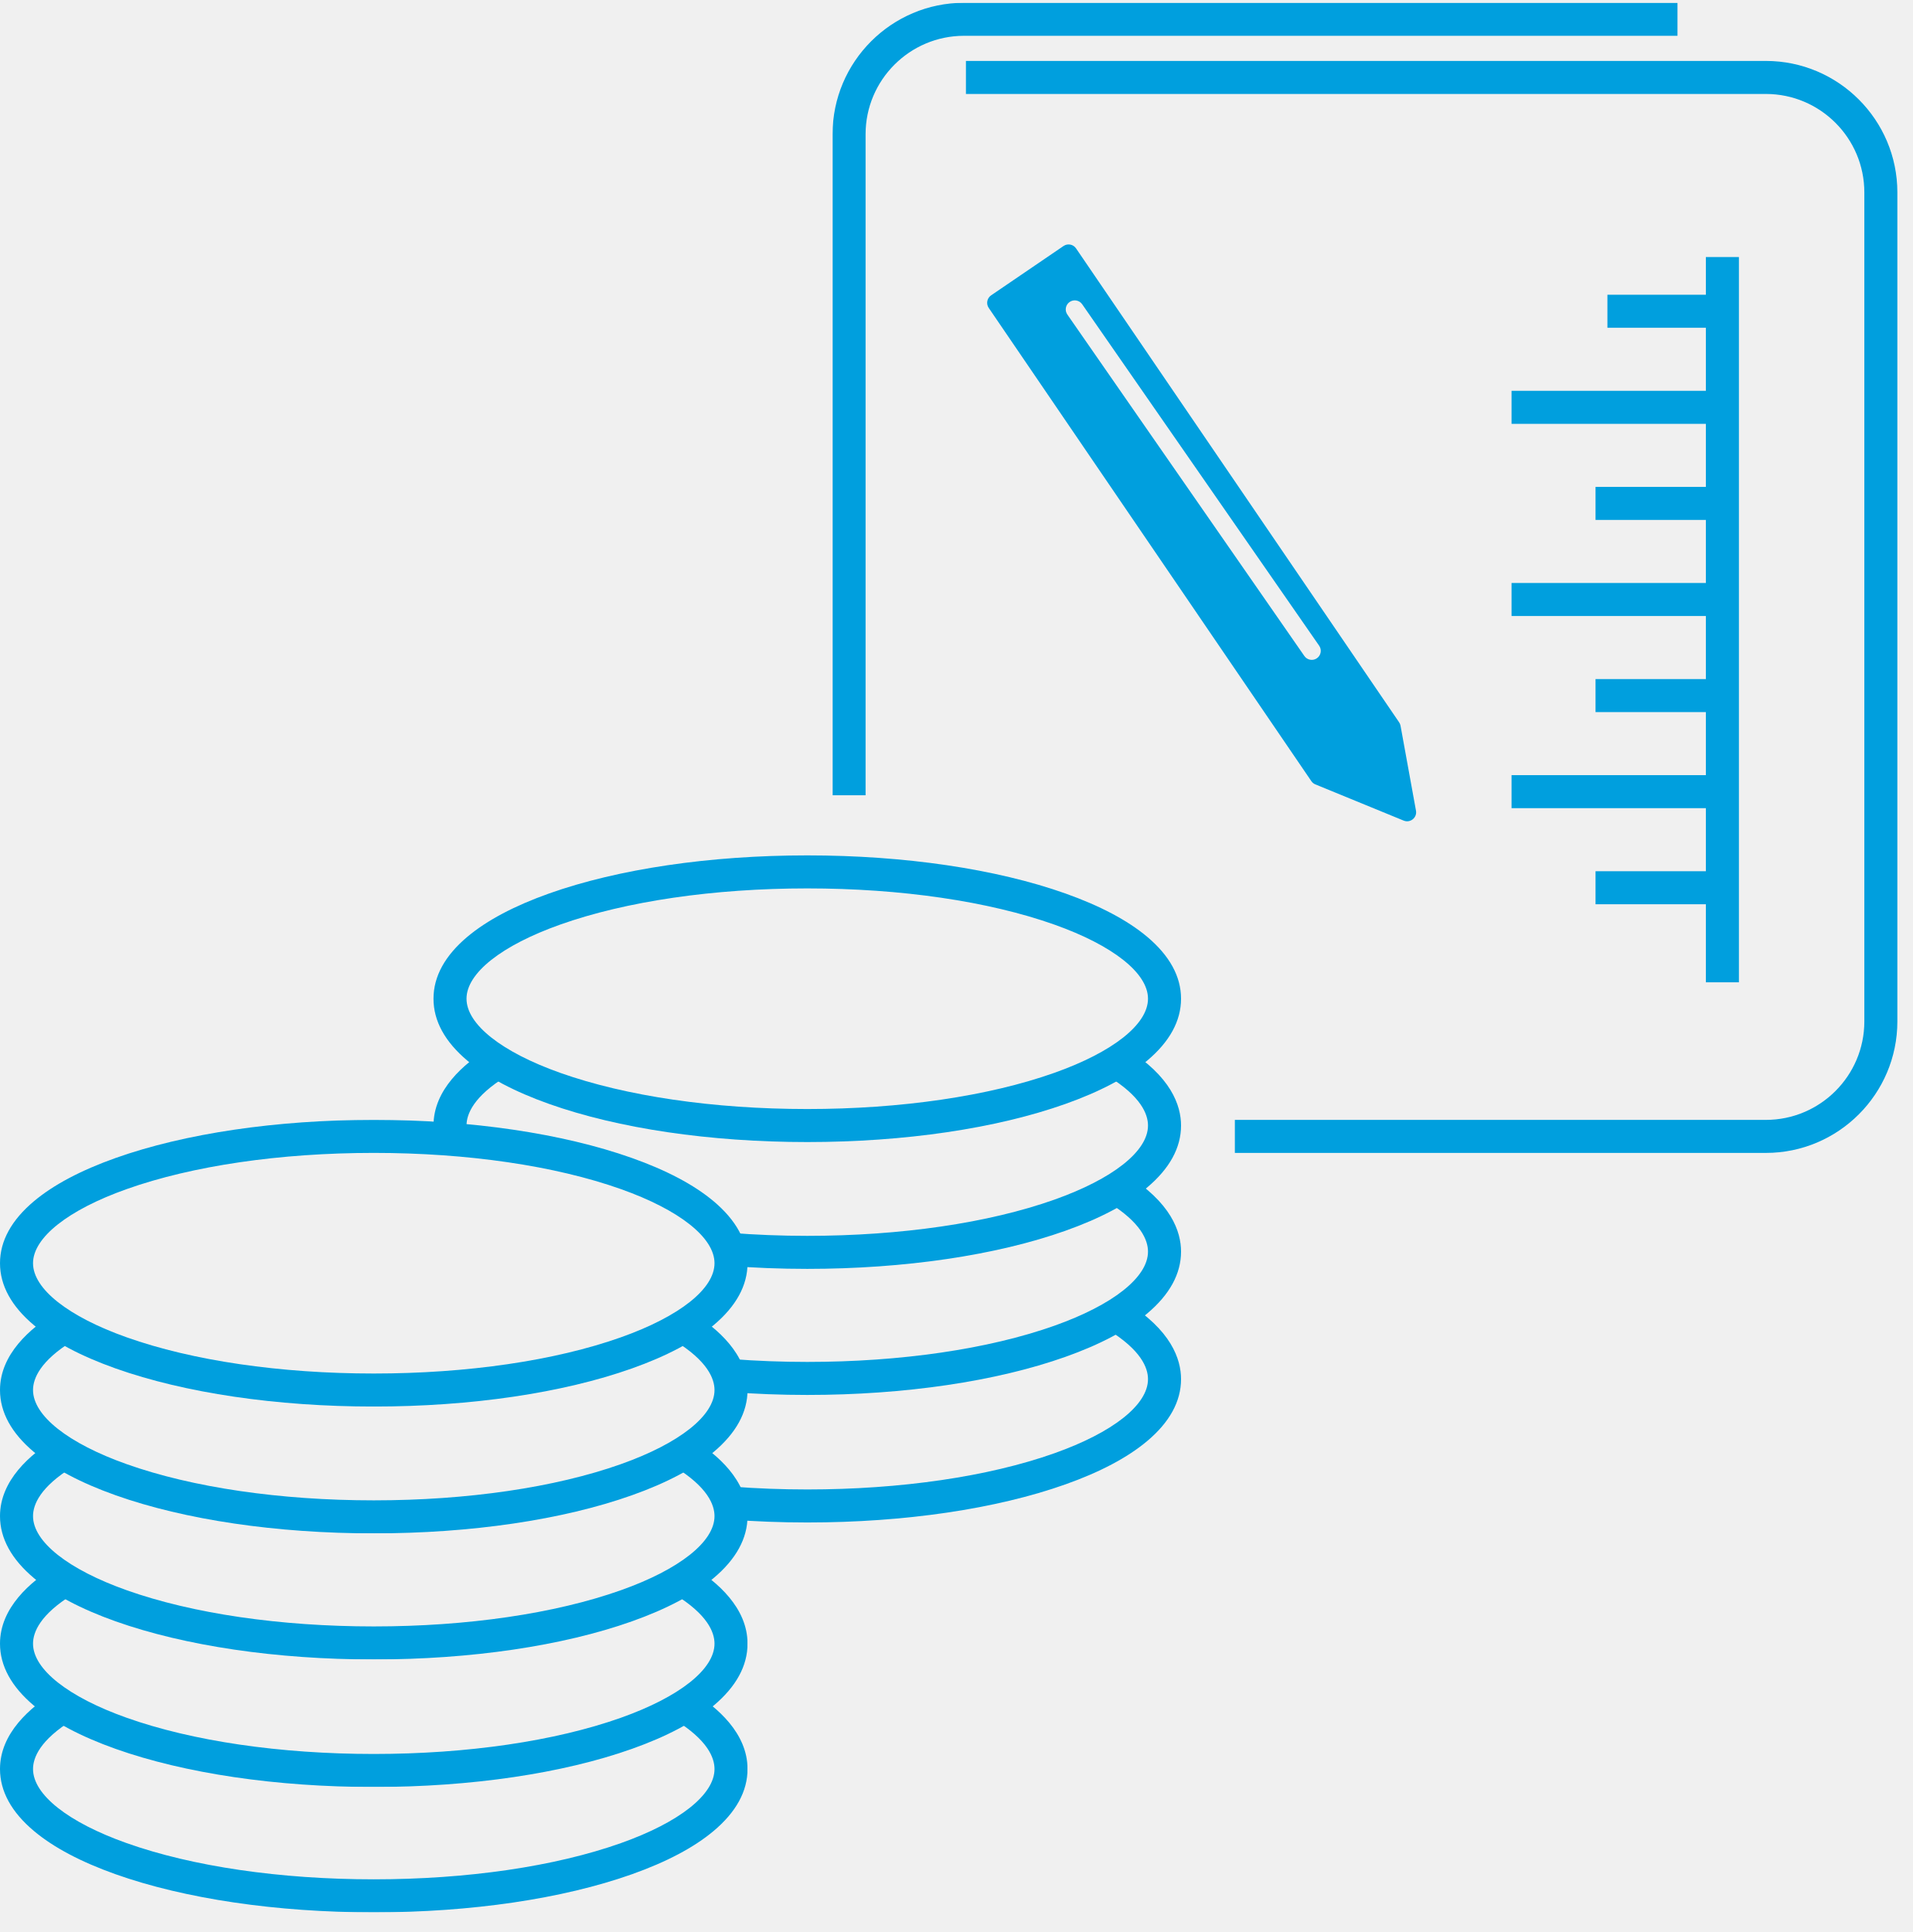
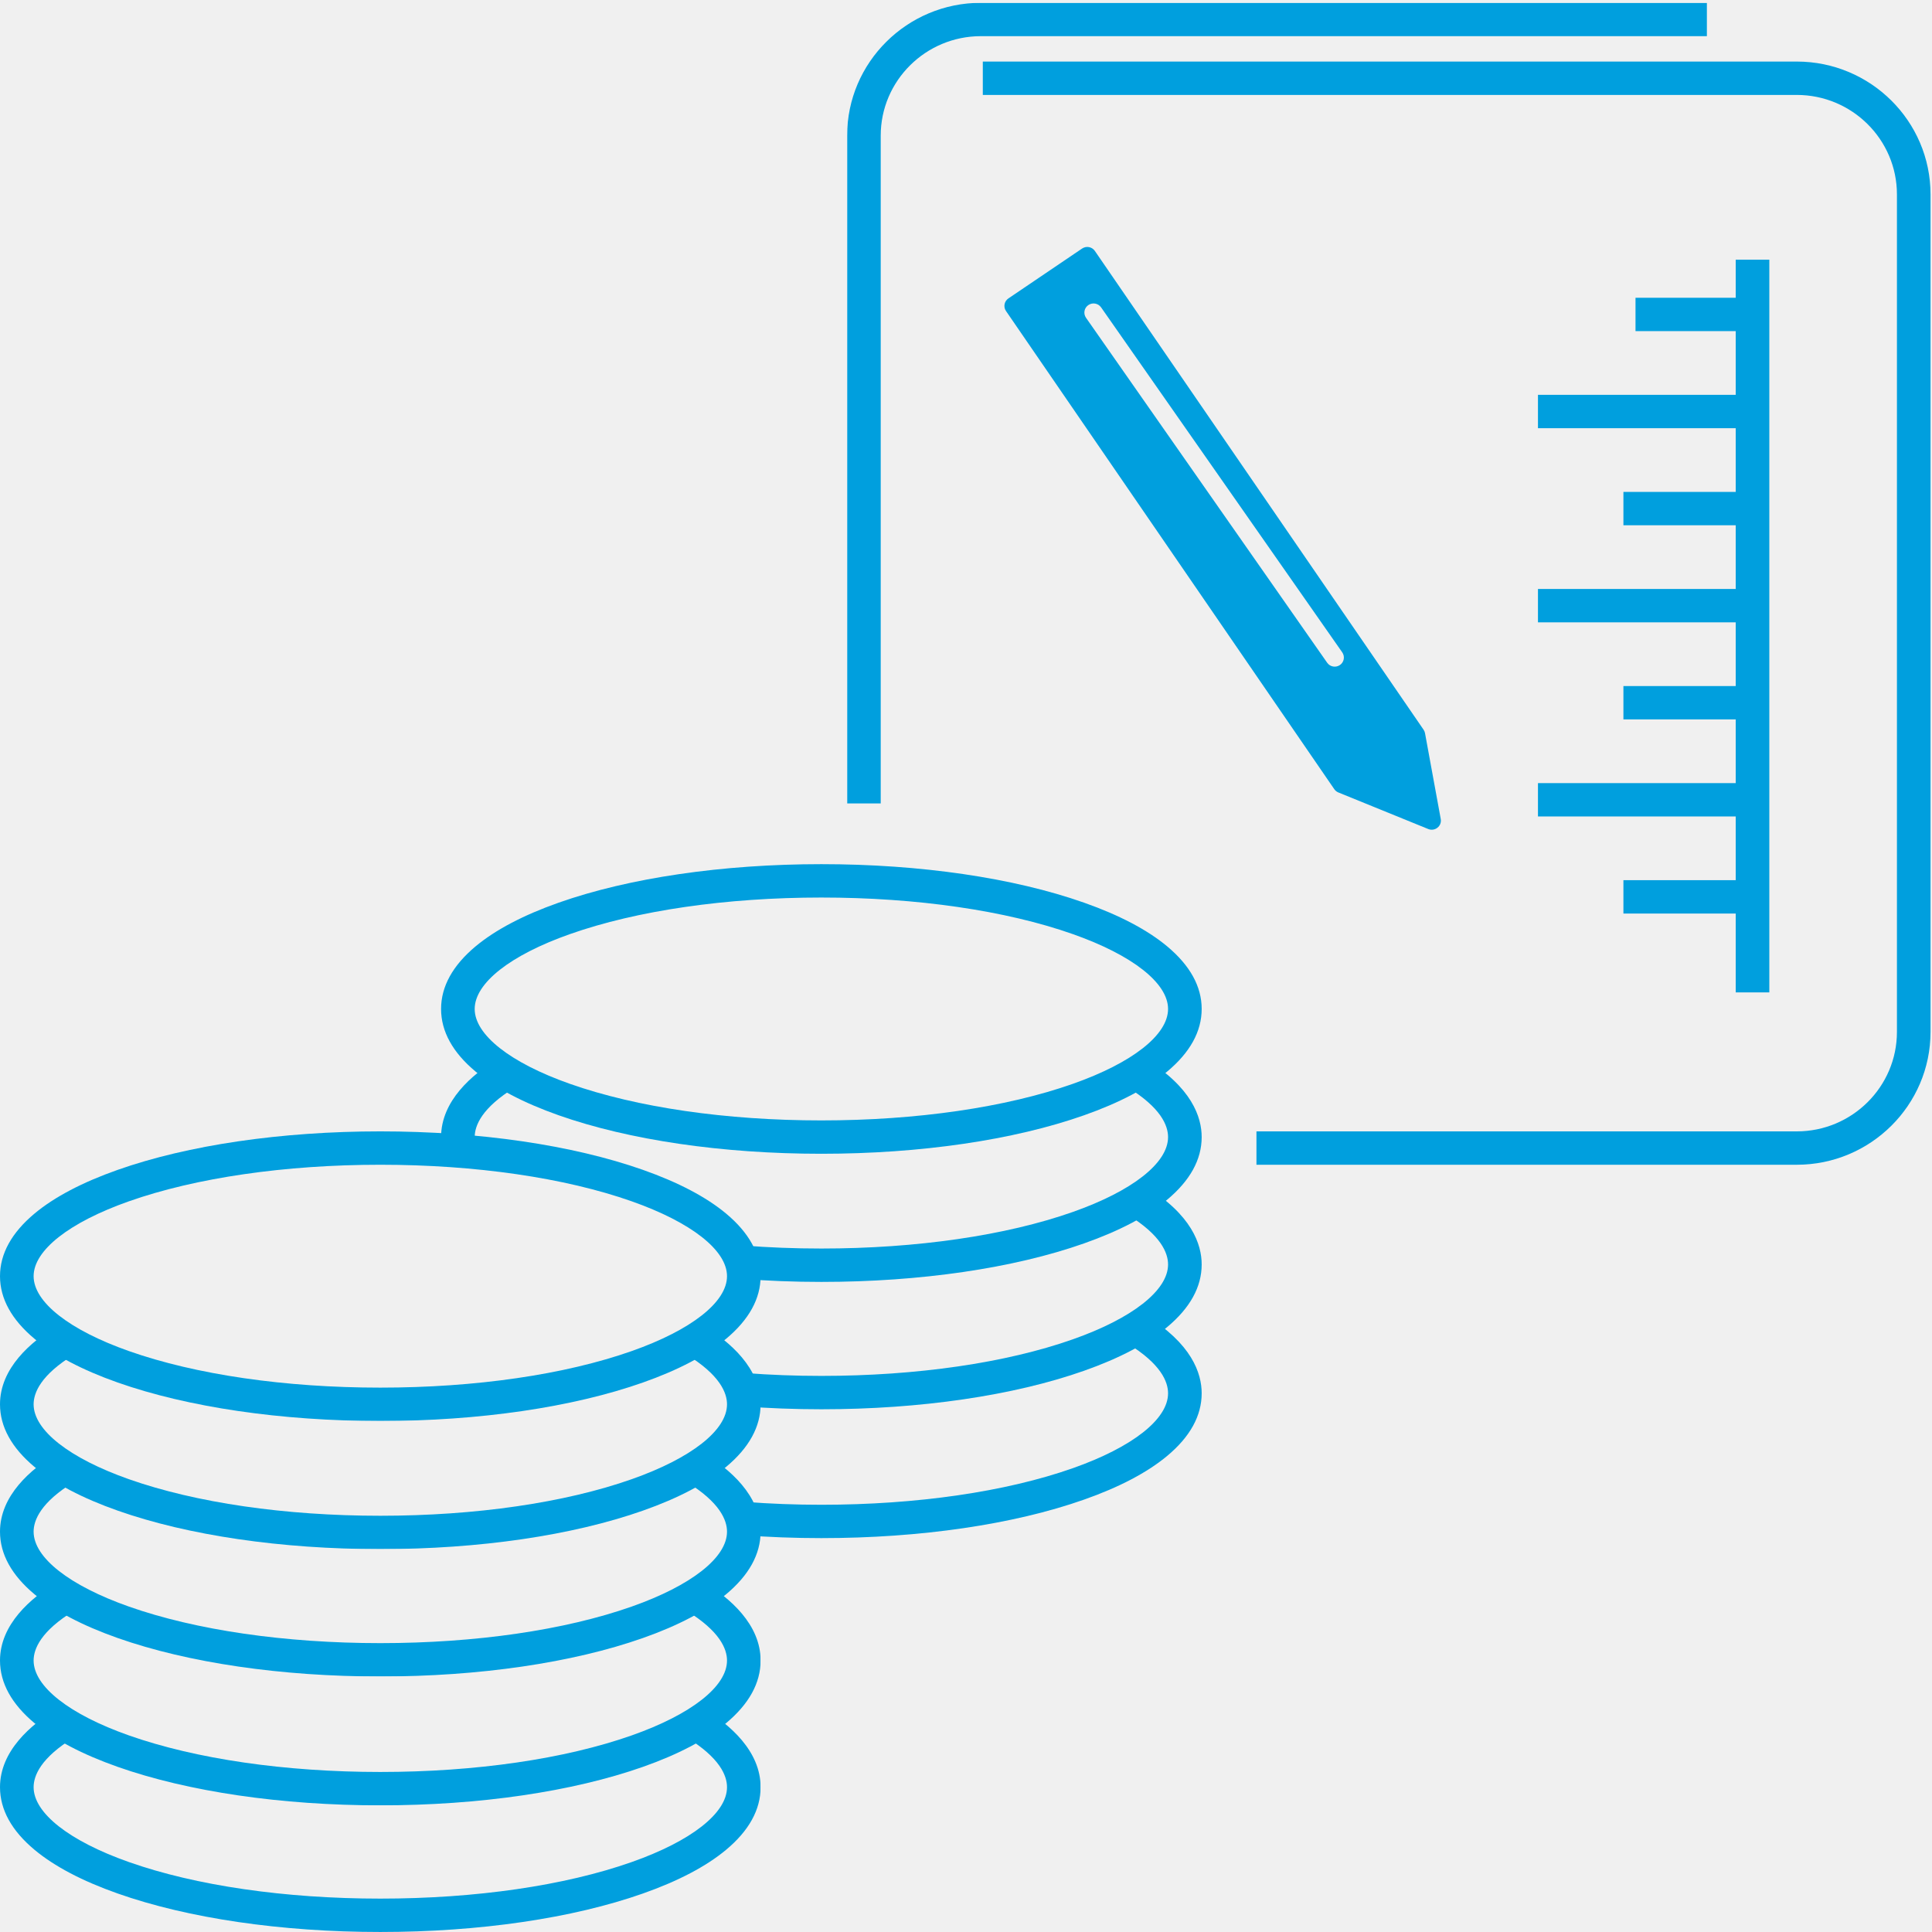
- <svg xmlns="http://www.w3.org/2000/svg" xmlns:xlink="http://www.w3.org/1999/xlink" width="97px" height="98px" viewBox="0 0 97 98" version="1.1">
+ <svg xmlns="http://www.w3.org/2000/svg" xmlns:xlink="http://www.w3.org/1999/xlink" width="80px" height="80px" viewBox="0 0 80 80" version="1.1">
  <defs>
-     <polygon id="path-1" points="0 0.068 37.912 0.068 37.912 14.609 0 14.609" />
-     <polygon id="path-3" points="0 0.127 37.912 0.127 37.912 11.328 0 11.328" />
-     <polygon id="path-5" points="0 0.046 37.912 0.046 37.912 11.247 0 11.247" />
-     <polygon id="path-7" points="0 0.039 37.912 0.039 37.912 11.24 0 11.24" />
-     <polygon id="path-9" points="0 0.062 37.912 0.062 37.912 11.263 0 11.263" />
-     <polygon id="path-11" points="0.128 0.001 42.989 0.001 42.989 40.206 0.128 40.206" />
-     <polygon id="path-13" points="0 97.003 96.227 97.003 96.227 0.141 0 0.141" />
+     <polygon id="path-1" points="0 0.056 31.495 0.056 31.495 12.048 0 12.048" />
+     <polygon id="path-3" points="0 0.105 31.495 0.105 31.495 9.342 0 9.342" />
+     <polygon id="path-5" points="0 0.038 31.495 0.038 31.495 9.275 0 9.275" />
+     <polygon id="path-7" points="0 0.032 31.495 0.032 31.495 9.27 0 9.27" />
+     <polygon id="path-9" points="0 0.051 31.495 0.051 31.495 9.289 0 9.289" />
+     <polygon id="path-11" points="0.107 0.001 35.712 0.001 35.712 33.158 0.107 33.158" />
+     <polygon id="path-13" points="0 79.999 79.939 79.999 79.939 0.116 0 0.116" />
  </defs>
  <g id="Page-1" stroke="none" stroke-width="1" fill="none" fill-rule="evenodd">
-     <g id="Artboard" transform="translate(-139, -44)">
-       <g id="资本资源-按下" transform="translate(139, 44)">
-         <g id="Group-3" transform="translate(0, 56.73729)">
+     <g id="画板" transform="translate(-139, -35)">
+       <g id="资本资源-按下" transform="translate(139, 35)">
+         <g id="Group-3" transform="translate(0, 46.79176)">
          <mask id="mask-2" fill="white">
            <use xlink:href="#path-1" />
          </mask>
          <g id="Clip-2" />
-           <path d="M18.956,1.743 C14.21,1.743 9.759,2.395 6.425,3.579 C3.451,4.635 1.675,6.041 1.675,7.339 C1.675,8.637 3.451,10.043 6.425,11.098 C9.759,12.282 14.21,12.934 18.956,12.934 C23.703,12.934 28.153,12.282 31.488,11.098 C34.462,10.043 36.237,8.637 36.237,7.339 C36.237,6.041 34.462,4.635 31.488,3.579 C28.153,2.395 23.703,1.743 18.956,1.743 M18.956,14.609 C14.024,14.609 9.374,13.923 5.864,12.677 C4.106,12.053 2.712,11.315 1.723,10.484 C0.58,9.525 -4.22368242e-05,8.466 -4.22368242e-05,7.339 C-4.22368242e-05,6.211 0.58,5.153 1.723,4.193 C2.712,3.363 4.106,2.625 5.864,2.001 C9.374,0.755 14.024,0.068 18.956,0.068 C23.889,0.068 28.538,0.755 32.048,2.001 C33.807,2.625 35.2,3.363 36.189,4.193 C37.333,5.153 37.912,6.211 37.912,7.339 C37.912,8.466 37.333,9.525 36.189,10.484 C35.2,11.315 33.807,12.053 32.048,12.677 C28.538,13.923 23.889,14.609 18.956,14.609" id="Fill-1" fill="#009FDE" mask="url(#mask-2)" />
+           <path d="M15.748,1.438 C11.804,1.438 8.107,1.976 5.337,2.952 C2.867,3.823 1.392,4.982 1.392,6.052 C1.392,7.123 2.867,8.282 5.337,9.153 C8.107,10.129 11.804,10.667 15.748,10.667 C19.691,10.667 23.388,10.129 26.158,9.153 C28.629,8.282 30.104,7.123 30.104,6.052 C30.104,4.982 28.629,3.823 26.158,2.952 C23.388,1.976 19.691,1.438 15.748,1.438 M15.748,12.048 C11.65,12.048 7.787,11.482 4.872,10.455 C3.411,9.94 2.253,9.331 1.431,8.647 C0.482,7.855 -3.50877193e-05,6.982 -3.50877193e-05,6.052 C-3.50877193e-05,5.123 0.482,4.25 1.431,3.458 C2.253,2.773 3.411,2.165 4.872,1.65 C7.787,0.622 11.65,0.056 15.748,0.056 C19.845,0.056 23.708,0.622 26.624,1.65 C28.084,2.165 29.242,2.773 30.064,3.458 C31.014,4.25 31.495,5.123 31.495,6.052 C31.495,6.982 31.014,7.855 30.064,8.647 C29.242,9.331 28.084,9.94 26.624,10.455 C23.708,11.482 19.845,12.048 15.748,12.048" id="Fill-1" fill="#009FDE" mask="url(#mask-2)" />
        </g>
-         <g id="Group-6" transform="translate(0, 66.45176)">
+         <g id="Group-6" transform="translate(0, 54.80337)">
          <mask id="mask-4" fill="white">
            <use xlink:href="#path-3" />
          </mask>
          <g id="Clip-5" />
-           <path d="M18.956,11.328 C14.024,11.328 9.374,10.642 5.864,9.395 C4.106,8.771 2.712,8.033 1.723,7.203 C0.58,6.243 -4.22368242e-05,5.185 -4.22368242e-05,4.057 C-4.22368242e-05,2.241 1.536,0.917 2.823,0.127 L3.7,1.555 C2.026,2.582 1.675,3.483 1.675,4.057 C1.675,5.356 3.451,6.761 6.425,7.817 C9.759,9.001 14.21,9.653 18.956,9.653 C23.703,9.653 28.153,9.001 31.488,7.817 C34.462,6.761 36.237,5.356 36.237,4.057 C36.237,3.483 35.886,2.582 34.212,1.555 L35.089,0.127 C36.377,0.917 37.912,2.241 37.912,4.057 C37.912,5.185 37.333,6.243 36.189,7.203 C35.2,8.033 33.807,8.771 32.048,9.395 C28.538,10.642 23.889,11.328 18.956,11.328" id="Fill-4" fill="#009FDE" mask="url(#mask-4)" />
+           <path d="M15.748,9.342 C11.65,9.342 7.787,8.776 4.872,7.748 C3.411,7.234 2.253,6.625 1.431,5.94 C0.482,5.149 -3.50877193e-05,4.276 -3.50877193e-05,3.346 C-3.50877193e-05,1.848 1.276,0.757 2.346,0.105 L3.074,1.282 C1.683,2.129 1.392,2.872 1.392,3.346 C1.392,4.417 2.867,5.576 5.337,6.447 C8.107,7.423 11.804,7.961 15.748,7.961 C19.691,7.961 23.388,7.423 26.158,6.447 C28.629,5.576 30.104,4.417 30.104,3.346 C30.104,2.872 29.812,2.129 28.422,1.282 L29.15,0.105 C30.22,0.757 31.495,1.848 31.495,3.346 C31.495,4.276 31.014,5.149 30.064,5.94 C29.242,6.625 28.084,7.234 26.624,7.748 C23.708,8.776 19.845,9.342 15.748,9.342" id="Fill-4" fill="#009FDE" mask="url(#mask-4)" />
        </g>
-         <g id="Group-9" transform="translate(0, 72.92807)">
+         <g id="Group-9" transform="translate(0, 60.14444)">
          <mask id="mask-6" fill="white">
            <use xlink:href="#path-5" />
          </mask>
          <g id="Clip-8" />
-           <path d="M18.956,11.247 C14.024,11.247 9.374,10.56 5.864,9.314 C4.106,8.69 2.712,7.952 1.723,7.122 C0.58,6.162 -4.22368242e-05,5.104 -4.22368242e-05,3.976 C-4.22368242e-05,2.16 1.536,0.836 2.824,0.046 L3.7,1.473 C2.026,2.501 1.675,3.401 1.675,3.976 C1.675,5.274 3.451,6.68 6.425,7.736 C9.759,8.92 14.21,9.572 18.956,9.572 C23.703,9.572 28.153,8.92 31.488,7.736 C34.462,6.68 36.237,5.274 36.237,3.976 C36.237,3.401 35.886,2.501 34.212,1.474 L35.089,0.046 C36.377,0.837 37.912,2.16 37.912,3.976 C37.912,5.104 37.333,6.162 36.189,7.122 C35.2,7.952 33.807,8.69 32.048,9.314 C28.538,10.56 23.889,11.247 18.956,11.247" id="Fill-7" fill="#009FDE" mask="url(#mask-6)" />
+           <path d="M15.748,9.275 C11.65,9.275 7.787,8.709 4.872,7.682 C3.411,7.167 2.253,6.558 1.431,5.873 C0.482,5.082 -3.50877193e-05,4.209 -3.50877193e-05,3.279 C-3.50877193e-05,1.781 1.276,0.69 2.346,0.038 L3.074,1.215 C1.683,2.062 1.392,2.805 1.392,3.279 C1.392,4.35 2.867,5.509 5.337,6.38 C8.107,7.356 11.804,7.894 15.748,7.894 C19.691,7.894 23.388,7.356 26.158,6.38 C28.629,5.509 30.104,4.35 30.104,3.279 C30.104,2.805 29.812,2.062 28.422,1.215 L29.15,0.038 C30.22,0.69 31.495,1.781 31.495,3.279 C31.495,4.209 31.014,5.082 30.064,5.873 C29.242,6.558 28.084,7.167 26.624,7.682 C23.708,8.709 19.845,9.275 15.748,9.275" id="Fill-7" fill="#009FDE" mask="url(#mask-6)" />
        </g>
-         <g id="Group-12" transform="translate(0, 79.40439)">
+         <g id="Group-12" transform="translate(0, 65.48552)">
          <mask id="mask-8" fill="white">
            <use xlink:href="#path-7" />
          </mask>
          <g id="Clip-11" />
-           <path d="M18.956,11.24 C14.024,11.24 9.374,10.553 5.864,9.307 C4.106,8.683 2.712,7.945 1.723,7.115 C0.58,6.155 -4.22368242e-05,5.097 -4.22368242e-05,3.969 C-4.22368242e-05,2.153 1.536,0.829 2.823,0.039 L3.7,1.466 C2.026,2.493 1.675,3.394 1.675,3.969 C1.675,5.267 3.451,6.673 6.425,7.729 C9.759,8.913 14.21,9.565 18.956,9.565 C23.703,9.565 28.153,8.913 31.488,7.729 C34.462,6.673 36.237,5.267 36.237,3.969 C36.237,3.394 35.886,2.493 34.212,1.467 L35.089,0.039 C36.377,0.829 37.912,2.153 37.912,3.969 C37.912,5.097 37.333,6.155 36.189,7.115 C35.2,7.945 33.807,8.683 32.048,9.307 C28.538,10.553 23.889,11.24 18.956,11.24" id="Fill-10" fill="#009FDE" mask="url(#mask-8)" />
+           <path d="M15.748,9.27 C11.65,9.27 7.787,8.703 4.872,7.676 C3.411,7.161 2.253,6.553 1.431,5.868 C0.482,5.076 -3.50877193e-05,4.203 -3.50877193e-05,3.273 C-3.50877193e-05,1.776 1.276,0.684 2.346,0.032 L3.074,1.209 C1.683,2.056 1.392,2.799 1.392,3.273 C1.392,4.344 2.867,5.503 5.337,6.374 C8.107,7.35 11.804,7.888 15.748,7.888 C19.691,7.888 23.388,7.35 26.158,6.374 C28.629,5.503 30.104,4.344 30.104,3.273 C30.104,2.799 29.812,2.056 28.422,1.209 L29.15,0.032 C30.22,0.684 31.495,1.776 31.495,3.273 C31.495,4.203 31.014,5.076 30.064,5.868 C29.242,6.553 28.084,7.161 26.624,7.676 C23.708,8.703 19.845,9.27 15.748,9.27" id="Fill-10" fill="#009FDE" mask="url(#mask-8)" />
        </g>
-         <g id="Group-15" transform="translate(0, 85.73991)">
+         <g id="Group-15" transform="translate(0, 70.71048)">
          <mask id="mask-10" fill="white">
            <use xlink:href="#path-9" />
          </mask>
          <g id="Clip-14" />
-           <path d="M18.956,11.263 C14.024,11.263 9.374,10.577 5.864,9.331 C4.106,8.706 2.712,7.969 1.723,7.138 C0.58,6.179 -4.22368242e-05,5.12 -4.22368242e-05,3.993 C-4.22368242e-05,2.176 1.536,0.853 2.823,0.062 L3.7,1.49 C2.026,2.517 1.675,3.418 1.675,3.993 C1.675,5.291 3.451,6.696 6.425,7.752 C9.759,8.936 14.21,9.588 18.956,9.588 C23.703,9.588 28.153,8.936 31.488,7.752 C34.462,6.696 36.237,5.291 36.237,3.993 C36.237,3.418 35.886,2.517 34.212,1.49 L35.089,0.062 C36.377,0.853 37.912,2.176 37.912,3.993 C37.912,5.12 37.333,6.179 36.189,7.138 C35.2,7.969 33.807,8.706 32.048,9.331 C28.538,10.577 23.889,11.263 18.956,11.263" id="Fill-13" fill="#009FDE" mask="url(#mask-10)" />
+           <path d="M15.748,9.289 C11.65,9.289 7.787,8.723 4.872,7.695 C3.411,7.18 2.253,6.572 1.431,5.887 C0.482,5.096 -3.50877193e-05,4.223 -3.50877193e-05,3.293 C-3.50877193e-05,1.795 1.276,0.703 2.346,0.051 L3.074,1.229 C1.683,2.076 1.392,2.819 1.392,3.293 C1.392,4.363 2.867,5.522 5.337,6.393 C8.107,7.37 11.804,7.907 15.748,7.907 C19.691,7.907 23.388,7.37 26.158,6.393 C28.629,5.522 30.104,4.363 30.104,3.293 C30.104,2.819 29.812,2.076 28.422,1.229 L29.15,0.051 C30.22,0.703 31.495,1.795 31.495,3.293 C31.495,4.223 31.014,5.096 30.064,5.887 C29.242,6.572 28.084,7.18 26.624,7.695 C23.708,8.723 19.845,9.289 15.748,9.289" id="Fill-13" fill="#009FDE" mask="url(#mask-10)" />
        </g>
-         <path d="M40.941,45.064 C36.195,45.064 31.744,45.716 28.41,46.9 C25.436,47.956 23.66,49.361 23.66,50.659 C23.66,51.957 25.436,53.363 28.41,54.419 C31.744,55.603 36.195,56.255 40.941,56.255 C45.688,56.255 50.138,55.603 53.473,54.419 C56.447,53.363 58.222,51.957 58.222,50.659 C58.222,49.361 56.447,47.956 53.473,46.9 C50.138,45.716 45.688,45.064 40.941,45.064 M40.941,57.93 C36.009,57.93 31.359,57.244 27.849,55.997 C26.091,55.373 24.698,54.635 23.708,53.805 C22.565,52.845 21.985,51.787 21.985,50.659 C21.985,49.532 22.565,48.474 23.708,47.514 C24.698,46.683 26.091,45.946 27.849,45.321 C31.359,44.075 36.009,43.389 40.941,43.389 C45.874,43.389 50.524,44.075 54.033,45.321 C55.792,45.946 57.185,46.683 58.175,47.514 C59.318,48.474 59.898,49.532 59.898,50.659 C59.898,51.787 59.318,52.845 58.175,53.805 C57.185,54.635 55.792,55.373 54.033,55.997 C50.524,57.244 45.874,57.93 40.941,57.93" id="Fill-16" fill="#009FDE" />
-         <path d="M22.13,58.045 C22.034,57.732 21.985,57.412 21.985,57.092 C21.985,55.276 23.521,53.952 24.809,53.162 L25.685,54.59 C24.011,55.617 23.66,56.518 23.66,57.092 C23.66,57.245 23.684,57.399 23.731,57.552 L22.13,58.045 Z" id="Fill-18" fill="#009FDE" />
-         <path d="M40.941,64.363 C39.578,64.363 38.218,64.31 36.9,64.205 L37.033,62.535 C38.307,62.636 39.622,62.688 40.941,62.688 C45.688,62.688 50.138,62.036 53.473,60.852 C56.447,59.796 58.222,58.391 58.222,57.092 C58.222,56.517 57.871,55.617 56.198,54.59 L57.074,53.162 C59.408,54.594 59.898,56.09 59.898,57.092 C59.898,58.22 59.318,59.278 58.175,60.238 C57.185,61.068 55.792,61.806 54.033,62.43 C50.524,63.676 45.874,64.363 40.941,64.363" id="Fill-20" fill="#009FDE" />
-         <path d="M40.941,70.758 C39.616,70.758 38.294,70.708 37.01,70.609 L37.139,68.939 C38.38,69.034 39.659,69.083 40.941,69.083 C45.688,69.083 50.138,68.431 53.473,67.247 C56.447,66.191 58.222,64.786 58.222,63.488 C58.222,62.913 57.871,62.012 56.198,60.985 L57.074,59.557 C59.408,60.989 59.898,62.485 59.898,63.488 C59.898,64.615 59.318,65.673 58.175,66.633 C57.185,67.464 55.792,68.201 54.033,68.826 C50.524,70.072 45.874,70.758 40.941,70.758" id="Fill-22" fill="#009FDE" />
-         <path d="M40.941,77.227 C39.62,77.227 38.301,77.177 37.021,77.079 L37.15,75.409 C38.387,75.504 39.663,75.552 40.941,75.552 C45.688,75.552 50.138,74.9 53.473,73.716 C56.447,72.66 58.222,71.255 58.222,69.957 C58.222,69.382 57.871,68.481 56.198,67.454 L57.074,66.027 C59.408,67.459 59.898,68.954 59.898,69.957 C59.898,71.084 59.318,72.143 58.175,73.102 C57.185,73.933 55.792,74.671 54.033,75.295 C50.524,76.541 45.874,77.227 40.941,77.227" id="Fill-24" fill="#009FDE" />
-         <g id="Group-28" transform="translate(42.09604, 0.139945)">
+         <path d="M34.011,37.165 C30.068,37.165 26.371,37.702 23.601,38.679 C21.13,39.549 19.656,40.709 19.656,41.779 C19.656,42.85 21.13,44.009 23.601,44.88 C26.371,45.856 30.068,46.394 34.011,46.394 C37.955,46.394 41.652,45.856 44.422,44.88 C46.893,44.009 48.367,42.85 48.367,41.779 C48.367,40.709 46.893,39.549 44.422,38.679 C41.652,37.702 37.955,37.165 34.011,37.165 M34.011,47.775 C29.914,47.775 26.051,47.209 23.135,46.182 C21.675,45.667 20.517,45.058 19.695,44.373 C18.745,43.582 18.264,42.709 18.264,41.779 C18.264,40.849 18.745,39.977 19.695,39.185 C20.517,38.5 21.675,37.892 23.135,37.377 C26.051,36.349 29.914,35.783 34.011,35.783 C38.109,35.783 41.972,36.349 44.887,37.377 C46.348,37.892 47.506,38.5 48.328,39.185 C49.278,39.977 49.759,40.849 49.759,41.779 C49.759,42.709 49.278,43.582 48.328,44.373 C47.506,45.058 46.348,45.667 44.887,46.182 C41.972,47.209 38.109,47.775 34.011,47.775" id="Fill-16" fill="#009FDE" />
+         <path d="M18.384,47.87 C18.304,47.612 18.264,47.348 18.264,47.085 C18.264,45.587 19.539,44.495 20.61,43.843 L21.337,45.02 C19.947,45.868 19.656,46.61 19.656,47.085 C19.656,47.21 19.675,47.338 19.714,47.464 L18.384,47.87 Z" id="Fill-18" fill="#009FDE" />
+         <path d="M34.011,53.081 C32.879,53.081 31.749,53.037 30.654,52.95 L30.764,51.573 C31.823,51.657 32.916,51.699 34.011,51.699 C37.955,51.699 41.652,51.161 44.422,50.185 C46.893,49.314 48.367,48.155 48.367,47.085 C48.367,46.61 48.076,45.868 46.686,45.021 L47.414,43.843 C49.352,45.024 49.759,46.258 49.759,47.085 C49.759,48.014 49.278,48.887 48.328,49.679 C47.506,50.364 46.348,50.972 44.887,51.487 C41.972,52.515 38.109,53.081 34.011,53.081" id="Fill-20" fill="#009FDE" />
+         <path d="M34.011,58.355 C32.911,58.355 31.812,58.313 30.746,58.232 L30.853,56.854 C31.884,56.933 32.946,56.973 34.011,56.973 C37.955,56.973 41.652,56.436 44.422,55.459 C46.893,54.588 48.367,53.429 48.367,52.359 C48.367,51.885 48.076,51.142 46.686,50.295 L47.414,49.117 C49.352,50.299 49.759,51.532 49.759,52.359 C49.759,53.289 49.278,54.161 48.328,54.953 C47.506,55.638 46.348,56.246 44.887,56.761 C41.972,57.789 38.109,58.355 34.011,58.355" id="Fill-22" fill="#009FDE" />
+         <path d="M34.011,63.69 C32.914,63.69 31.818,63.649 30.755,63.568 L30.862,62.19 C31.89,62.269 32.95,62.309 34.011,62.309 C37.955,62.309 41.652,61.771 44.422,60.795 C46.893,59.924 48.367,58.765 48.367,57.694 C48.367,57.22 48.076,56.477 46.686,55.63 L47.414,54.453 C49.352,55.634 49.759,56.867 49.759,57.694 C49.759,58.624 49.278,59.497 48.328,60.288 C47.506,60.973 46.348,61.582 44.887,62.096 C41.972,63.124 38.109,63.69 34.011,63.69" id="Fill-24" fill="#009FDE" />
+         <g id="Group-28" transform="translate(34.97076, 0.115414)">
          <mask id="mask-12" fill="white">
            <use xlink:href="#path-11" />
          </mask>
          <g id="Clip-27" />
-           <path d="M1.803,40.206 L0.128,40.206 L0.128,6.669 C0.128,2.992 3.12,0.001 6.796,0.001 L42.989,0.001 L42.989,1.676 L6.796,1.676 C4.043,1.676 1.803,3.916 1.803,6.669 L1.803,40.206 Z" id="Fill-26" fill="#009FDE" mask="url(#mask-12)" />
+           <path d="M1.498,33.158 L0.107,33.158 L0.107,5.5 C0.107,2.468 2.592,0.001 5.646,0.001 L35.712,0.001 L35.712,1.382 L5.646,1.382 C3.359,1.382 1.498,3.229 1.498,5.5 L1.498,33.158 Z" id="Fill-26" fill="#009FDE" mask="url(#mask-12)" />
        </g>
-         <path d="M89.558,58.481 L62.627,58.481 L62.627,56.806 L89.558,56.806 C92.312,56.806 94.552,54.566 94.552,51.812 L94.552,9.76 C94.552,7.006 92.312,4.766 89.558,4.766 L48.988,4.766 L48.988,3.091 L89.558,3.091 C93.235,3.091 96.227,6.083 96.227,9.76 L96.227,51.812 C96.227,55.489 93.235,58.481 89.558,58.481" id="Fill-29" fill="#009FDE" />
+         <path d="M74.4,48.23 L52.027,48.23 L52.027,46.848 L74.4,46.848 C76.687,46.848 78.548,45.001 78.548,42.73 L78.548,8.049 C78.548,5.778 76.687,3.931 74.4,3.931 L40.696,3.931 L40.696,2.549 L74.4,2.549 C77.454,2.549 79.939,5.016 79.939,8.049 L79.939,42.73 C79.939,45.762 77.454,48.23 74.4,48.23" id="Fill-29" fill="#009FDE" />
        <mask id="mask-14" fill="white">
          <use xlink:href="#path-13" />
        </mask>
        <g id="Clip-32" />
-         <polygon id="Fill-31" fill="#009FDE" mask="url(#mask-14)" points="86.516 49.827 88.191 49.827 88.191 13.038 86.516 13.038" />
-         <polygon id="Fill-33" fill="#009FDE" mask="url(#mask-14)" points="81.522 16.626 87.354 16.626 87.354 14.951 81.522 14.951" />
-         <polygon id="Fill-34" fill="#009FDE" mask="url(#mask-14)" points="80.919 26.373 86.751 26.373 86.751 24.698 80.919 24.698" />
-         <polygon id="Fill-35" fill="#009FDE" mask="url(#mask-14)" points="76.66 21.5 87.354 21.5 87.354 19.824 76.66 19.824" />
-         <polygon id="Fill-36" fill="#009FDE" mask="url(#mask-14)" points="80.919 36.121 86.751 36.121 86.751 34.446 80.919 34.446" />
-         <polygon id="Fill-37" fill="#009FDE" mask="url(#mask-14)" points="76.66 31.247 87.354 31.247 87.354 29.572 76.66 29.572" />
-         <polygon id="Fill-38" fill="#009FDE" mask="url(#mask-14)" points="80.919 45.868 86.751 45.868 86.751 44.193 80.919 44.193" />
-         <polygon id="Fill-39" fill="#009FDE" mask="url(#mask-14)" points="76.66 40.994 87.354 40.994 87.354 39.319 76.66 39.319" />
-         <path d="M66.152,33.275 L54.132,15.955 C53.988,15.747 54.039,15.462 54.247,15.318 C54.454,15.174 54.739,15.225 54.884,15.433 L66.903,32.754 C67.047,32.961 66.996,33.246 66.788,33.39 C66.581,33.534 66.296,33.483 66.152,33.275 M70.957,36.637 L54.573,12.599 C54.431,12.39 54.146,12.336 53.937,12.479 L50.264,14.982 C50.056,15.125 50.002,15.409 50.144,15.618 L66.506,39.623 C66.556,39.697 66.627,39.754 66.71,39.788 L71.189,41.625 C71.524,41.762 71.878,41.475 71.813,41.12 L71.03,36.813 C71.018,36.75 70.994,36.69 70.957,36.637" id="Fill-40" fill="#009FDE" mask="url(#mask-14)" />
+         <polygon id="Fill-31" fill="#009FDE" mask="url(#mask-14)" points="71.872 41.093 73.264 41.093 73.264 10.753 71.872 10.753" />
+         <polygon id="Fill-33" fill="#009FDE" mask="url(#mask-14)" points="67.723 13.711 72.568 13.711 72.568 12.33 67.723 12.33" />
+         <polygon id="Fill-34" fill="#009FDE" mask="url(#mask-14)" points="67.222 21.75 72.067 21.75 72.067 20.369 67.222 20.369" />
+         <polygon id="Fill-35" fill="#009FDE" mask="url(#mask-14)" points="63.684 17.731 72.568 17.731 72.568 16.349 63.684 16.349" />
+         <polygon id="Fill-36" fill="#009FDE" mask="url(#mask-14)" points="67.222 29.789 72.067 29.789 72.067 28.408 67.222 28.408" />
+         <polygon id="Fill-37" fill="#009FDE" mask="url(#mask-14)" points="63.684 25.77 72.568 25.77 72.568 24.388 63.684 24.388" />
+         <polygon id="Fill-38" fill="#009FDE" mask="url(#mask-14)" points="67.222 37.828 72.067 37.828 72.067 36.446 67.222 36.446" />
+         <polygon id="Fill-39" fill="#009FDE" mask="url(#mask-14)" points="63.684 33.808 72.568 33.808 72.568 32.427 63.684 32.427" />
+         <path d="M54.955,27.442 L44.969,13.158 C44.85,12.987 44.892,12.752 45.065,12.633 C45.237,12.514 45.474,12.556 45.594,12.728 L55.579,27.012 C55.699,27.183 55.656,27.419 55.484,27.537 C55.311,27.656 55.074,27.614 54.955,27.442 M58.947,30.215 L45.336,10.391 C45.218,10.218 44.981,10.174 44.808,10.291 L41.757,12.356 C41.583,12.473 41.538,12.708 41.657,12.88 L55.249,32.677 C55.291,32.738 55.35,32.786 55.419,32.814 L59.14,34.328 C59.418,34.441 59.712,34.205 59.658,33.912 L59.007,30.36 C58.997,30.308 58.977,30.258 58.947,30.215" id="Fill-40" fill="#009FDE" mask="url(#mask-14)" />
      </g>
    </g>
  </g>
</svg>
